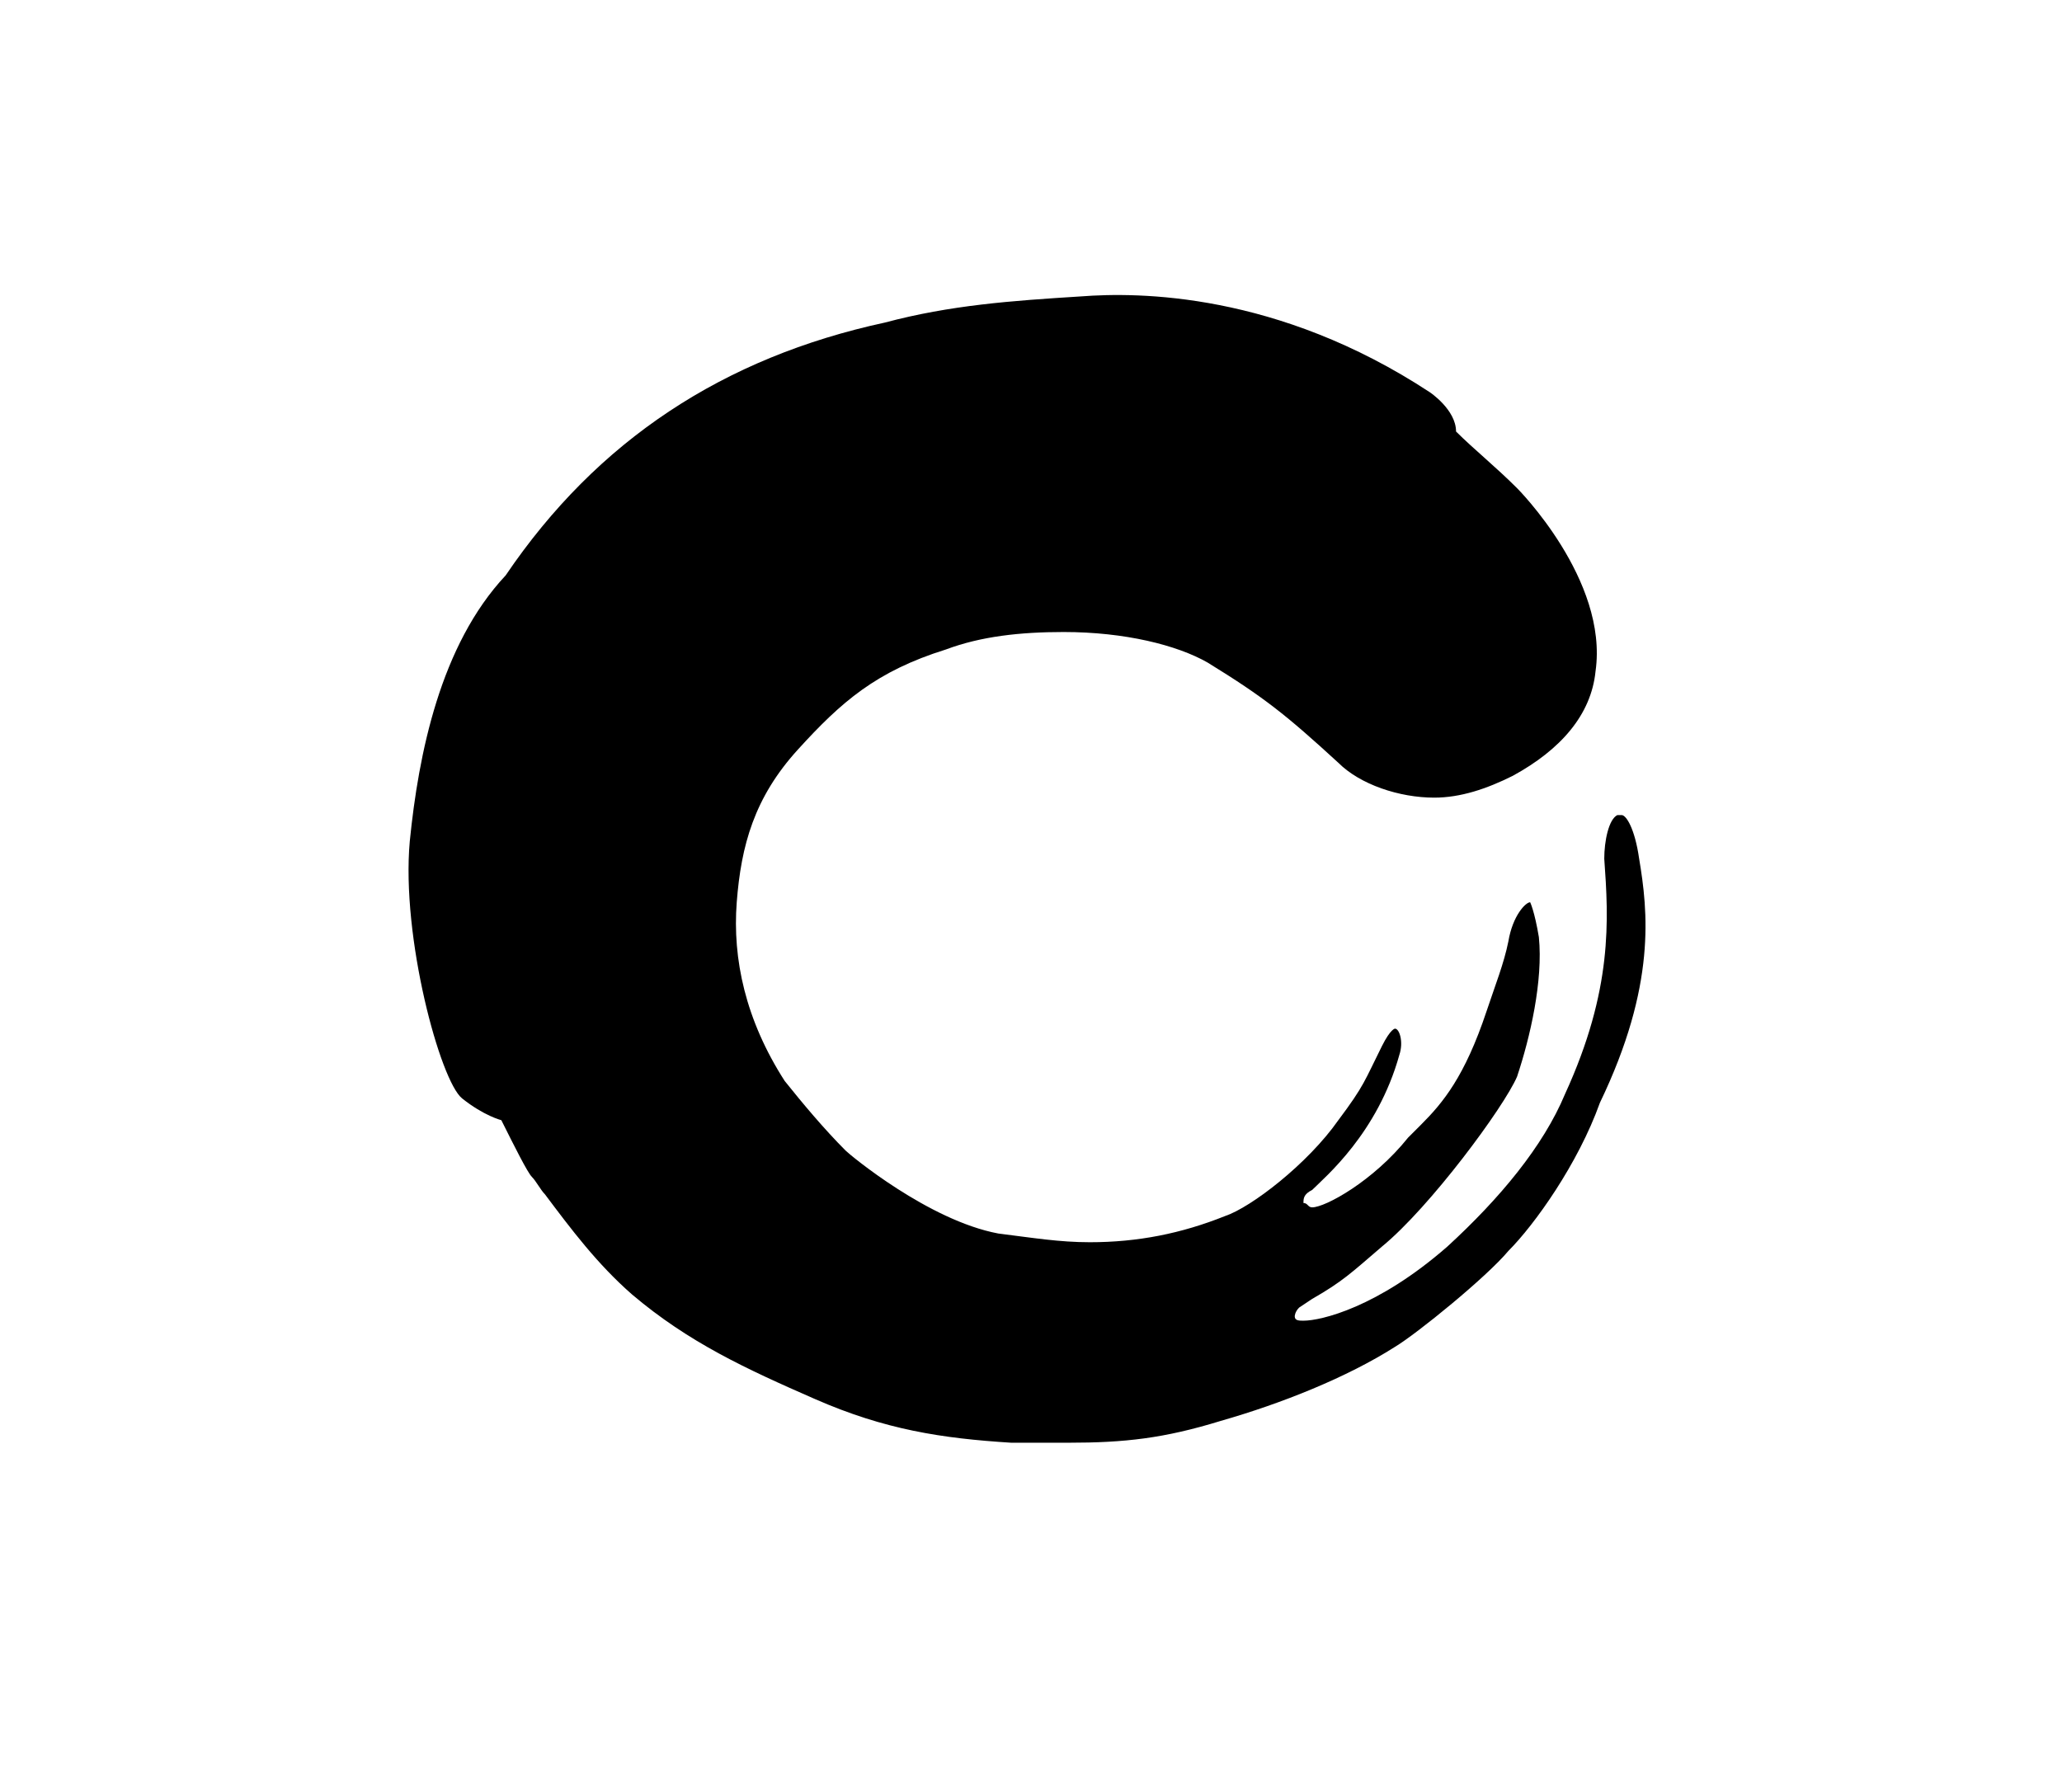
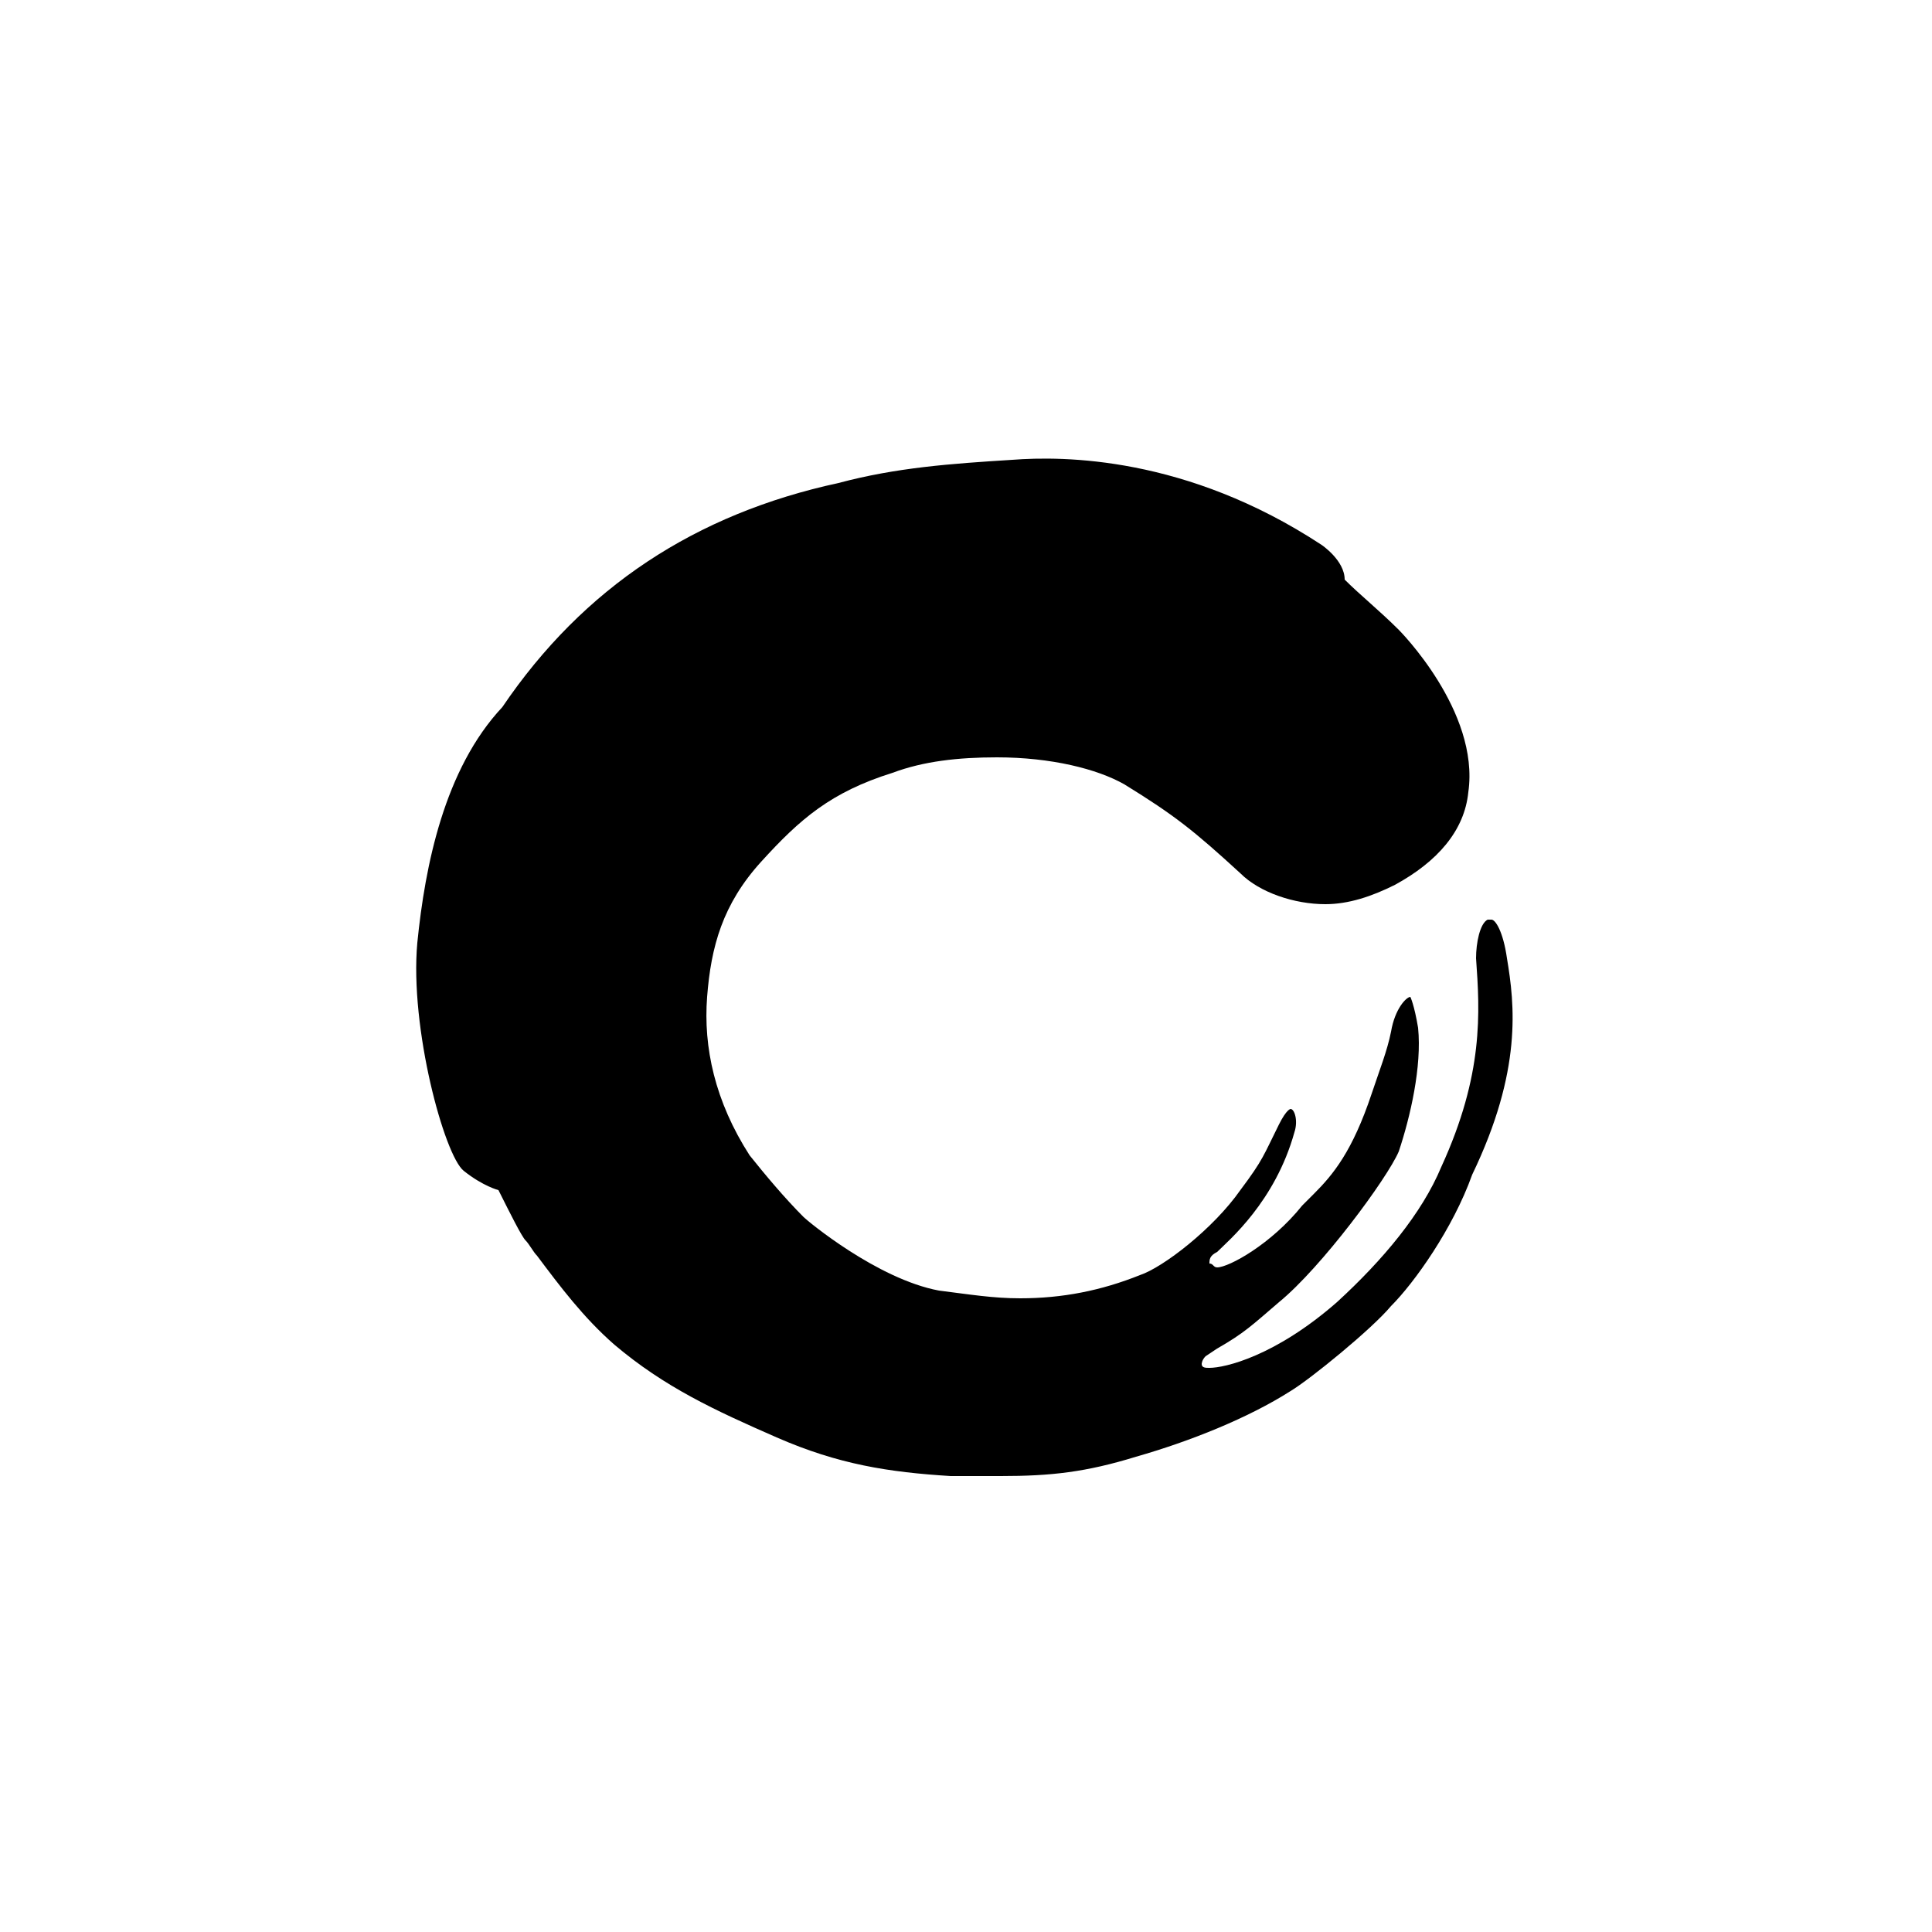
- <svg xmlns="http://www.w3.org/2000/svg" version="1.1" id="Layer_1" x="0px" y="0px" viewBox="0 0 47.3 41.1" style="enable-background:new 0 0 47.3 41.1;" xml:space="preserve">
-   <path d="M37.6,19.7c-0.1-0.7-0.3-1-0.4-1c0,0,0,0-0.1,0c-0.2,0.1-0.3,0.6-0.3,1c0.1,1.4,0.2,3-0.9,5.4c-0.5,1.2-1.5,2.4-2.7,3.5  c-1.6,1.4-2.9,1.7-3.3,1.7c-0.1,0-0.2,0-0.2-0.1c0,0,0-0.1,0.1-0.2l0.3-0.2c0.7-0.4,0.9-0.6,1.6-1.2c1.1-0.9,2.8-3.2,3.1-3.9  c0.3-0.9,0.6-2.2,0.5-3.2c-0.1-0.6-0.2-0.8-0.2-0.8c-0.1,0-0.4,0.3-0.5,0.9c-0.1,0.5-0.3,1-0.5,1.6c-0.5,1.5-1,2.1-1.5,2.6  c-0.1,0.1-0.2,0.2-0.3,0.3c-0.8,1-1.9,1.6-2.2,1.6c-0.1,0-0.1-0.1-0.2-0.1c0-0.1,0-0.2,0.2-0.3c0.3-0.3,1.5-1.3,2-3.1  c0.1-0.3,0-0.6-0.1-0.6c0,0-0.1,0-0.3,0.4c-0.4,0.8-0.4,0.9-1,1.7c-0.7,1-2,2-2.6,2.2c-1,0.4-2,0.6-3.1,0.6c-0.7,0-1.3-0.1-2.1-0.2  c-1.6-0.3-3.4-1.8-3.5-1.9c-0.5-0.5-1-1.1-1.4-1.6c-0.9-1.4-1.2-2.8-1.1-4.1c0.1-1.3,0.4-2.4,1.4-3.5c1-1.1,1.8-1.8,3.4-2.3  c0.8-0.3,1.7-0.4,2.7-0.4c1.4,0,2.6,0.3,3.3,0.7c1.3,0.8,1.8,1.2,3,2.3c0.5,0.5,1.4,0.8,2.2,0.8c0.6,0,1.2-0.2,1.8-0.5  c1.1-0.6,1.8-1.4,1.9-2.4c0.3-2.1-1.8-4.2-1.8-4.2c-0.5-0.5-1-0.9-1.4-1.3c0-0.5-0.6-0.9-0.6-0.9c-3.5-2.3-6.7-2.3-8-2.2  c-1.6,0.1-3,0.2-4.5,0.6c-3.7,0.8-6.6,2.7-8.7,5.8c-1.5,1.6-2,4.1-2.2,6.1c-0.2,2.2,0.7,5.5,1.2,5.9c0.5,0.4,0.9,0.5,0.9,0.5  c0.3,0.6,0.6,1.2,0.7,1.3c0.1,0.1,0.2,0.3,0.3,0.4c0.6,0.8,1.2,1.6,2,2.3c1.3,1.1,2.6,1.7,4.2,2.4c1.6,0.7,2.9,0.9,4.5,1  c0.6,0,0.9,0,1.3,0c1.3,0,2.2-0.1,3.5-0.5c1.4-0.4,2.9-1,4-1.7c0.5-0.3,2.1-1.6,2.6-2.2c0.6-0.6,1.6-2,2.1-3.4  C38,22.6,37.8,20.9,37.6,19.7" />
+ <svg xmlns="http://www.w3.org/2000/svg" version="1.1" id="Layer_1" x="0px" y="0px" viewBox="0 0 50 50" style="enable-background:new 0 0 50 50;" xml:space="preserve">
+   <path d="M39,24.8c-0.1-0.7-0.3-1-0.4-1c0,0,0,0-0.1,0c-0.2,0.1-0.3,0.6-0.3,1c0.1,1.4,0.2,3-0.9,5.4c-0.5,1.2-1.5,2.4-2.7,3.5  c-1.6,1.4-2.9,1.7-3.3,1.7c-0.1,0-0.2,0-0.2-0.1c0,0,0-0.1,0.1-0.2l0.3-0.2c0.7-0.4,0.9-0.6,1.6-1.2c1.1-0.9,2.8-3.2,3.1-3.9  c0.3-0.9,0.6-2.2,0.5-3.2c-0.1-0.6-0.2-0.8-0.2-0.8c-0.1,0-0.4,0.3-0.5,0.9c-0.1,0.5-0.3,1-0.5,1.6c-0.5,1.5-1,2.1-1.5,2.6  c-0.1,0.1-0.2,0.2-0.3,0.3c-0.8,1-1.9,1.6-2.2,1.6c-0.1,0-0.1-0.1-0.2-0.1c0-0.1,0-0.2,0.2-0.3c0.3-0.3,1.5-1.3,2-3.1  c0.1-0.3,0-0.6-0.1-0.6c0,0-0.1,0-0.3,0.4c-0.4,0.8-0.4,0.9-1,1.7c-0.7,1-2,2-2.6,2.2c-1,0.4-2,0.6-3.1,0.6c-0.7,0-1.3-0.1-2.1-0.2  c-1.6-0.3-3.4-1.8-3.5-1.9c-0.5-0.5-1-1.1-1.4-1.6c-0.9-1.4-1.2-2.8-1.1-4.1c0.1-1.3,0.4-2.4,1.4-3.5s1.8-1.8,3.4-2.3  c0.8-0.3,1.7-0.4,2.7-0.4c1.4,0,2.6,0.3,3.3,0.7c1.3,0.8,1.8,1.2,3,2.3c0.5,0.5,1.4,0.8,2.2,0.8c0.6,0,1.2-0.2,1.8-0.5  c1.1-0.6,1.8-1.4,1.9-2.4c0.3-2.1-1.8-4.2-1.8-4.2c-0.5-0.5-1-0.9-1.4-1.3c0-0.5-0.6-0.9-0.6-0.9c-3.5-2.3-6.7-2.3-8-2.2  c-1.6,0.1-3,0.2-4.5,0.6c-3.7,0.8-6.6,2.7-8.7,5.8c-1.5,1.6-2,4.1-2.2,6.1c-0.2,2.2,0.7,5.5,1.2,5.9s0.9,0.5,0.9,0.5  c0.3,0.6,0.6,1.2,0.7,1.3c0.1,0.1,0.2,0.3,0.3,0.4c0.6,0.8,1.2,1.6,2,2.3c1.3,1.1,2.6,1.7,4.2,2.4s2.9,0.9,4.5,1c0.6,0,0.9,0,1.3,0  c1.3,0,2.2-0.1,3.5-0.5c1.4-0.4,2.9-1,4-1.7c0.5-0.3,2.1-1.6,2.6-2.2c0.6-0.6,1.6-2,2.1-3.4C39.4,27.7,39.2,26,39,24.8" />
</svg>
